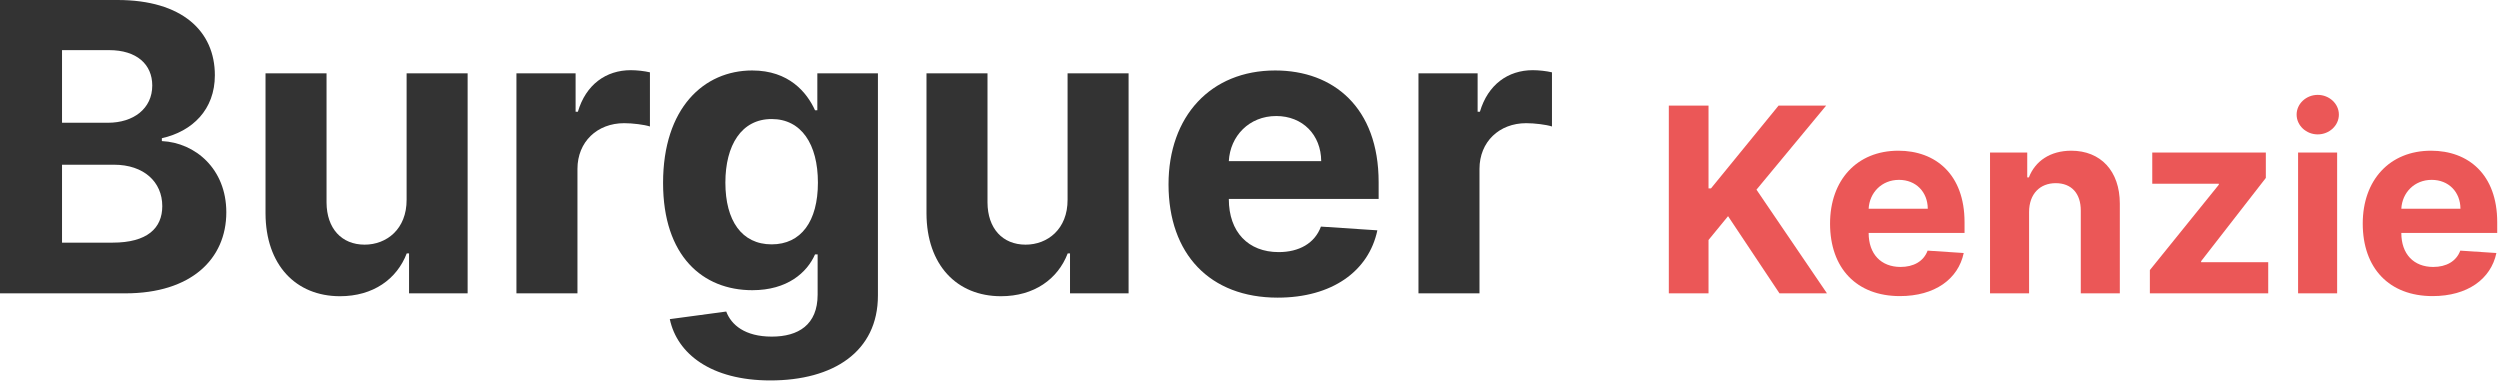
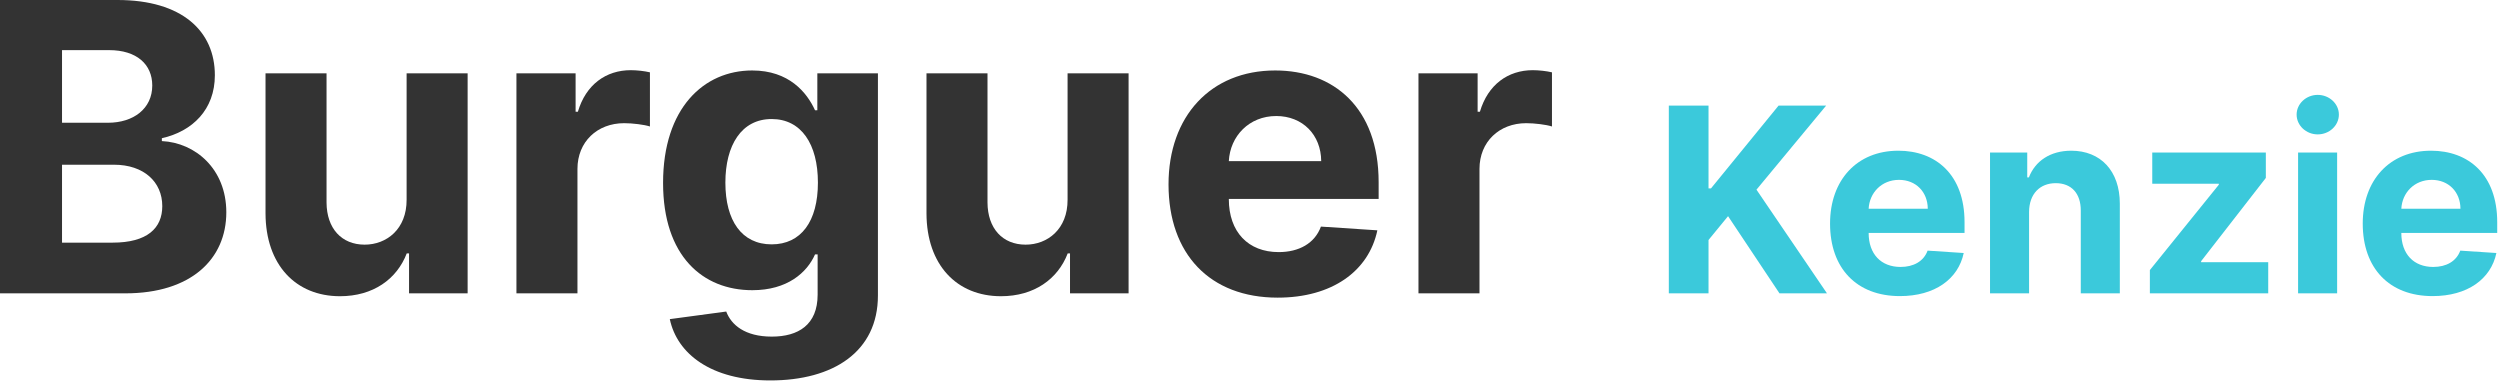
<svg xmlns="http://www.w3.org/2000/svg" width="230" height="35" viewBox="0 0 230 35" fill="none">
-   <mask id="mask0_1_269" style="mask-type:alpha" maskUnits="userSpaceOnUse" x="0" y="0" width="230" height="35">
+   <mask id="mask0_1_716" style="mask-type:alpha" maskUnits="userSpaceOnUse" x="0" y="0" width="230" height="35">
    <path d="M0 26.988H11.53C17.592 26.988 20.821 23.825 20.821 19.529C20.821 15.537 17.961 13.125 14.891 12.98V12.716C17.698 12.084 19.767 10.094 19.767 6.918C19.767 2.873 16.762 0 10.806 0H0V26.988ZM5.706 22.323V15.154H10.489C13.23 15.154 14.93 16.736 14.93 18.963C14.93 20.992 13.547 22.323 10.358 22.323H5.706ZM5.706 11.293V4.612H10.041C12.572 4.612 14.008 5.917 14.008 7.867C14.008 10.002 12.268 11.293 9.936 11.293H5.706Z" fill="#333333" />
    <path d="M37.408 18.37C37.421 21.084 35.563 22.508 33.547 22.508C31.425 22.508 30.055 21.018 30.042 18.633V6.747H24.428V19.635C24.441 24.366 27.209 27.252 31.281 27.252C34.325 27.252 36.512 25.683 37.421 23.311H37.632V26.988H43.022V6.747H37.408V18.37Z" fill="#333333" />
    <path d="M47.512 26.988H53.126V15.537C53.126 13.046 54.944 11.333 57.422 11.333C58.199 11.333 59.267 11.465 59.794 11.636V6.655C59.293 6.536 58.595 6.457 58.028 6.457C55.761 6.457 53.903 7.775 53.166 10.279H52.955V6.747H47.512V26.988Z" fill="#333333" />
    <path d="M70.873 35C76.658 35 80.769 32.364 80.769 27.186V6.747H75.195V10.147H74.984C74.233 8.5 72.586 6.483 69.2 6.483C64.759 6.483 61.003 9.936 61.003 16.828C61.003 23.562 64.653 26.698 69.213 26.698C72.441 26.698 74.246 25.077 74.984 23.404H75.222V27.107C75.222 29.887 73.443 30.968 71.005 30.968C68.527 30.968 67.275 29.887 66.814 28.662L61.622 29.36C62.294 32.549 65.417 35 70.873 35ZM70.992 22.481C68.237 22.481 66.735 20.294 66.735 16.802C66.735 13.362 68.211 10.951 70.992 10.951C73.719 10.951 75.248 13.257 75.248 16.802C75.248 20.373 73.693 22.481 70.992 22.481Z" fill="#333333" />
    <path d="M98.217 18.37C98.23 21.084 96.372 22.508 94.356 22.508C92.234 22.508 90.864 21.018 90.85 18.633V6.747H85.237V19.635C85.25 24.366 88.017 27.252 92.089 27.252C95.133 27.252 97.321 25.683 98.23 23.311H98.441V26.988H103.83V6.747H98.217V18.37Z" fill="#333333" />
    <path d="M117.545 27.383C122.553 27.383 125.926 24.945 126.717 21.19L121.525 20.847C120.958 22.389 119.509 23.193 117.637 23.193C114.831 23.193 113.052 21.335 113.052 18.317V18.304H126.835V16.762C126.835 9.883 122.671 6.483 117.321 6.483C111.365 6.483 107.504 10.713 107.504 16.96C107.504 23.377 111.312 27.383 117.545 27.383ZM113.052 14.825C113.17 12.519 114.923 10.674 117.413 10.674C119.851 10.674 121.538 12.413 121.551 14.825H113.052Z" fill="#333333" />
    <path d="M130.499 26.988H136.113V15.537C136.113 13.046 137.931 11.333 140.409 11.333C141.186 11.333 142.253 11.465 142.781 11.636V6.655C142.28 6.536 141.581 6.457 141.015 6.457C138.748 6.457 136.89 7.775 136.152 10.279H135.941V6.747H130.499V26.988Z" fill="#333333" />
    <path d="M153.532 26.988H157.184V22.079L158.981 19.887L163.712 26.988H168.081L161.595 17.449L168.005 9.716H163.628L157.412 17.331H157.184V9.716H153.532V26.988Z" fill="#333333" />
    <path d="M174.792 27.241C177.997 27.241 180.156 25.681 180.662 23.277L177.339 23.058C176.976 24.045 176.048 24.559 174.851 24.559C173.054 24.559 171.916 23.37 171.916 21.439V21.43H180.738V20.443C180.738 16.041 178.073 13.865 174.648 13.865C170.836 13.865 168.365 16.572 168.365 20.57C168.365 24.677 170.803 27.241 174.792 27.241ZM171.916 19.204C171.992 17.728 173.113 16.547 174.707 16.547C176.268 16.547 177.347 17.66 177.356 19.204H171.916Z" fill="#333333" />
    <path d="M186.675 19.499C186.683 17.829 187.679 16.851 189.129 16.851C190.571 16.851 191.44 17.795 191.432 19.381V26.988H195.024V18.74C195.024 15.72 193.253 13.865 190.554 13.865C188.632 13.865 187.24 14.81 186.658 16.319H186.506V14.034H183.082V26.988H186.675V19.499Z" fill="#333333" />
    <path d="M197.788 26.988H208.676V24.12H202.503V24.028L208.457 16.37V14.034H198.008V16.901H204.131V16.994L197.788 24.846V26.988Z" fill="#333333" />
    <path d="M211.424 26.988H215.016V14.034H211.424V26.988ZM213.229 12.364C214.3 12.364 215.177 11.546 215.177 10.542C215.177 9.547 214.3 8.729 213.229 8.729C212.166 8.729 211.289 9.547 211.289 10.542C211.289 11.546 212.166 12.364 213.229 12.364Z" fill="#333333" />
    <path d="M223.798 27.241C227.003 27.241 229.162 25.681 229.668 23.277L226.345 23.058C225.982 24.045 225.055 24.559 223.857 24.559C222.061 24.559 220.922 23.37 220.922 21.439V21.43H229.744V20.443C229.744 16.041 227.079 13.865 223.655 13.865C219.843 13.865 217.372 16.572 217.372 20.57C217.372 24.677 219.809 27.241 223.798 27.241ZM220.922 19.204C220.998 17.728 222.12 16.547 223.714 16.547C225.274 16.547 226.354 17.66 226.362 19.204H220.922Z" fill="#333333" />
  </mask>
-   <g mask="url(#mask0_1_269)">
-     <rect x="-8.906" y="-13.359" width="243.431" height="56.405" fill="url(#paint0_linear_1_269)" />
+   <g mask="url(#mask0_1_716)">
+     <rect x="-8.906" y="-13.359" width="243.431" height="56.405" fill="url(#paint0_linear_1_716)" />
  </g>
  <defs>
-     <linearGradient id="paint0_linear_1_269" x1="143.59" y1="43.396" x2="148.695" y2="43.396" gradientUnits="userSpaceOnUse">
+     <linearGradient id="paint0_linear_1_716" x1="143.59" y1="43.396" x2="148.696" y2="43.396" gradientUnits="userSpaceOnUse">
      <stop stop-color="#333333" />
-       <stop offset="1" stop-color="#EB5757" />
+       <stop offset="1" stop-color="#3BC9DB" />
    </linearGradient>
  </defs>
</svg>
